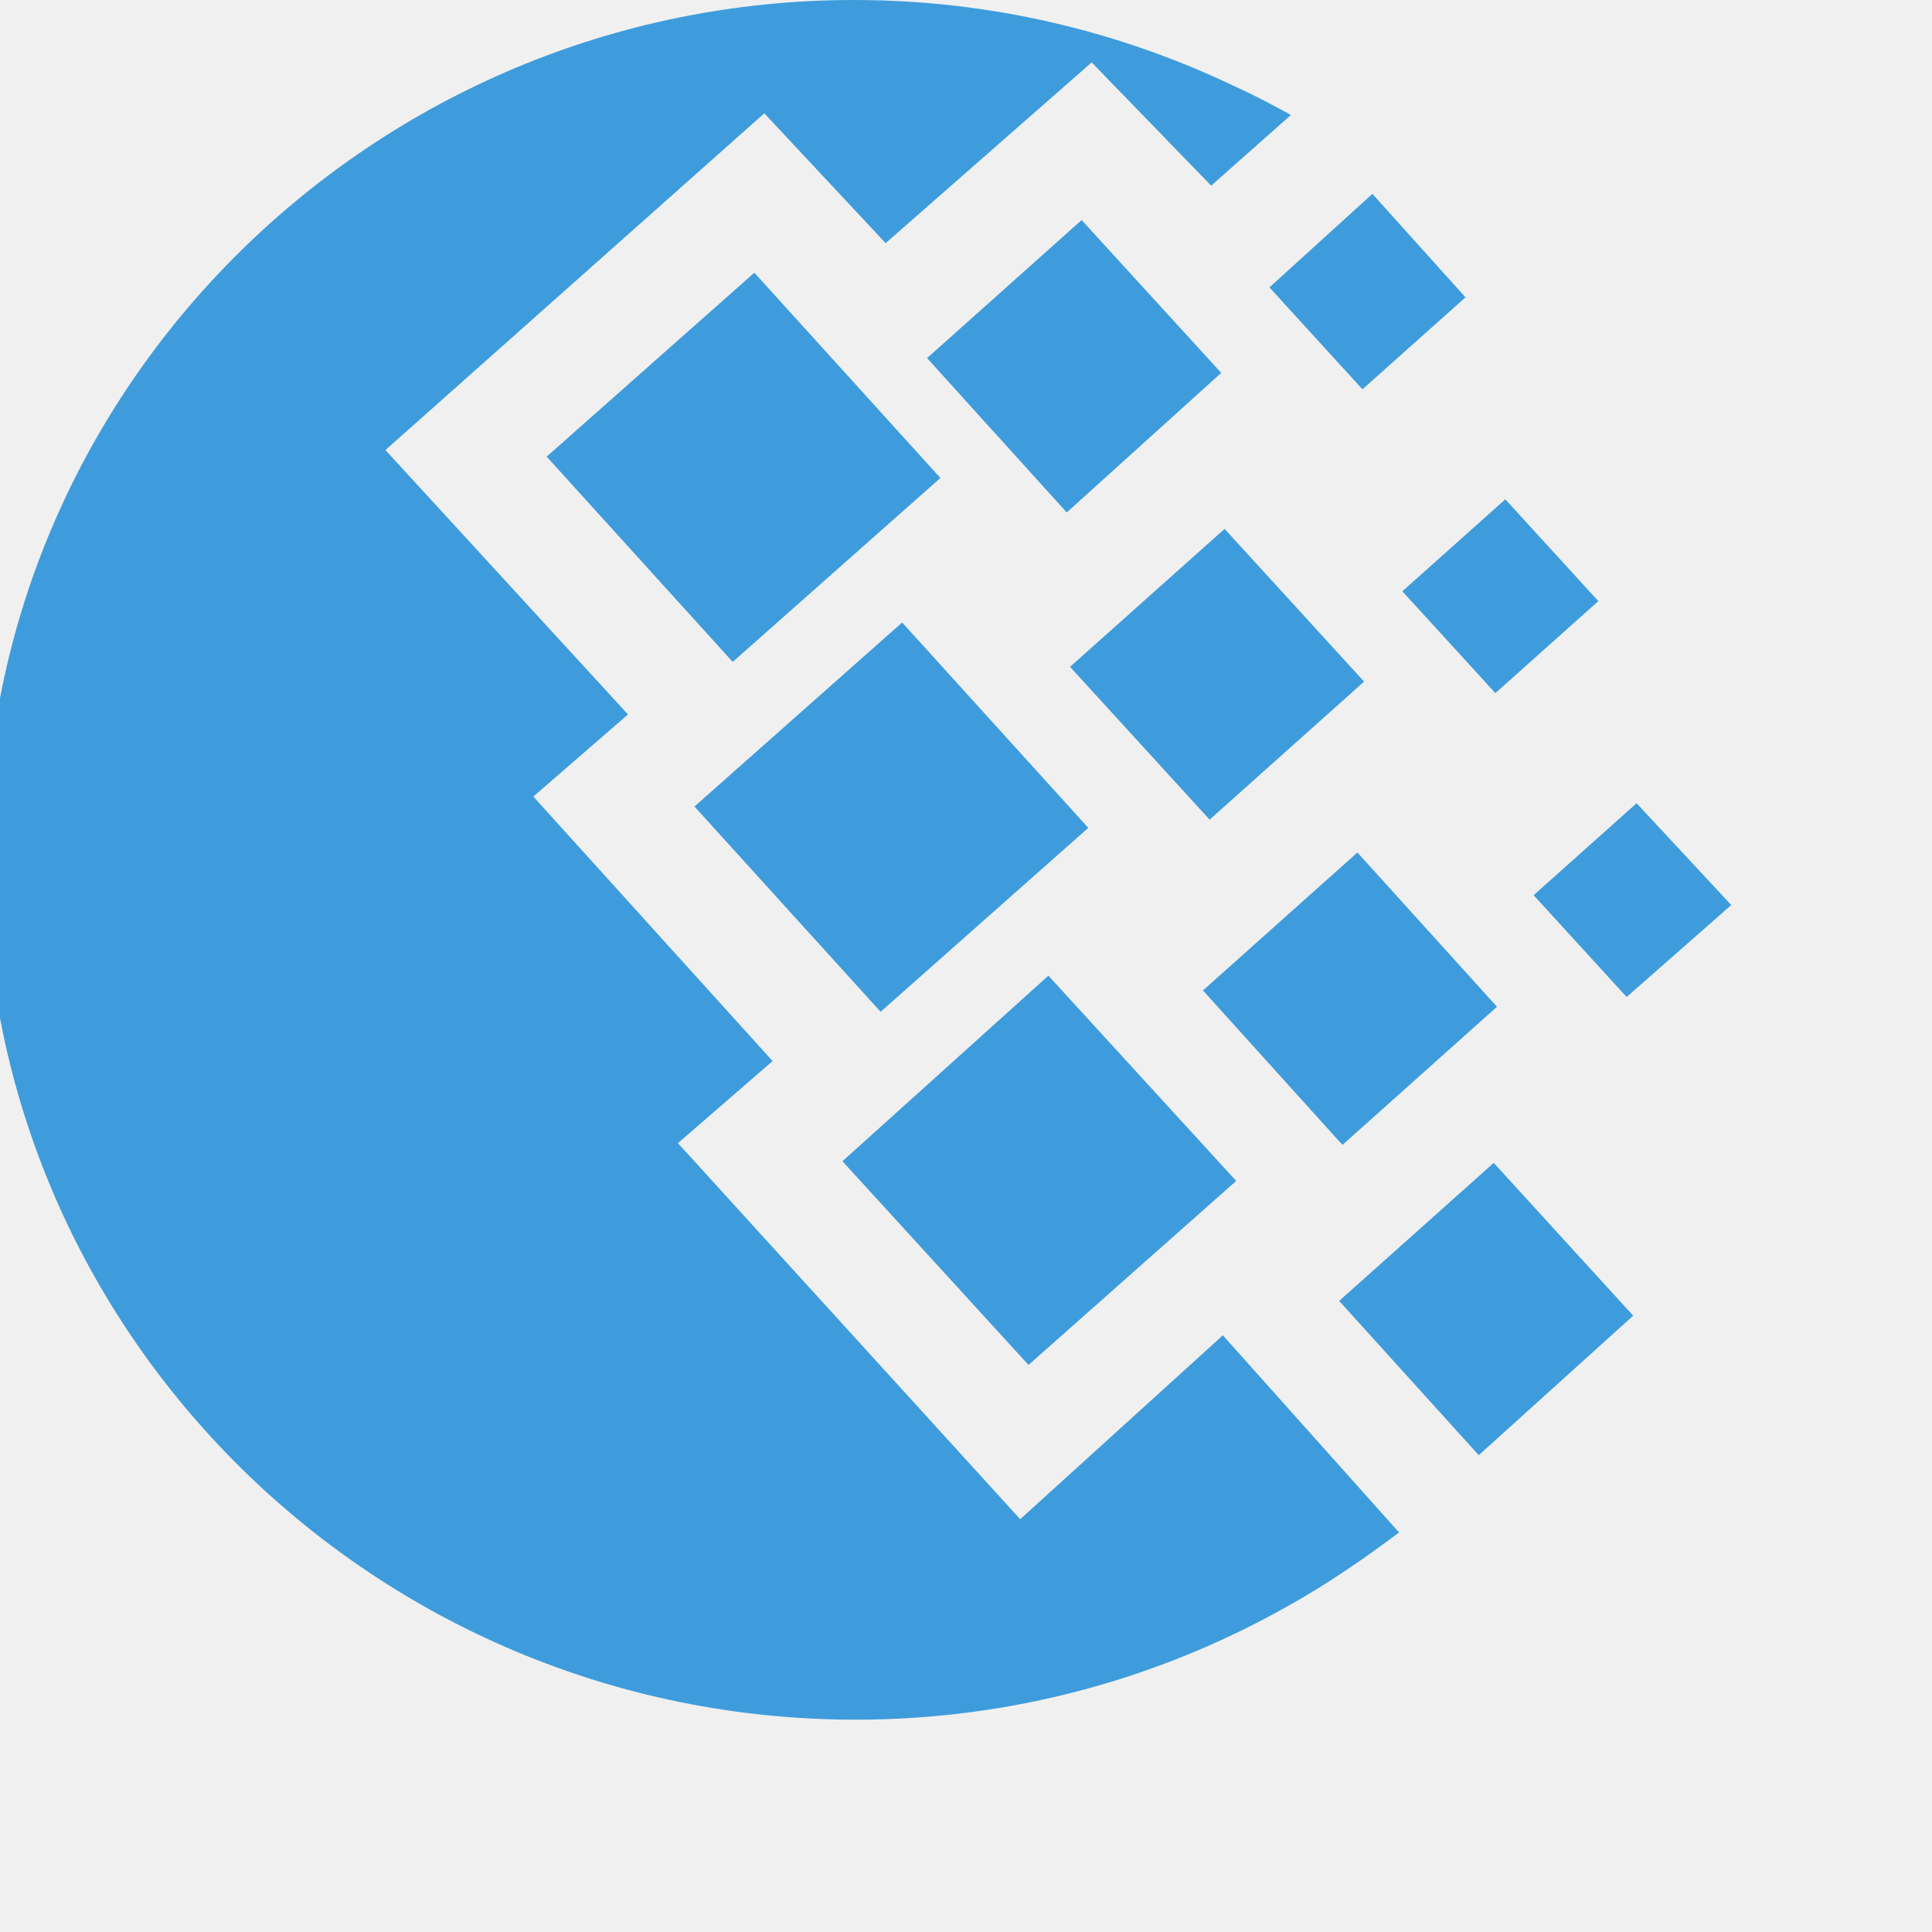
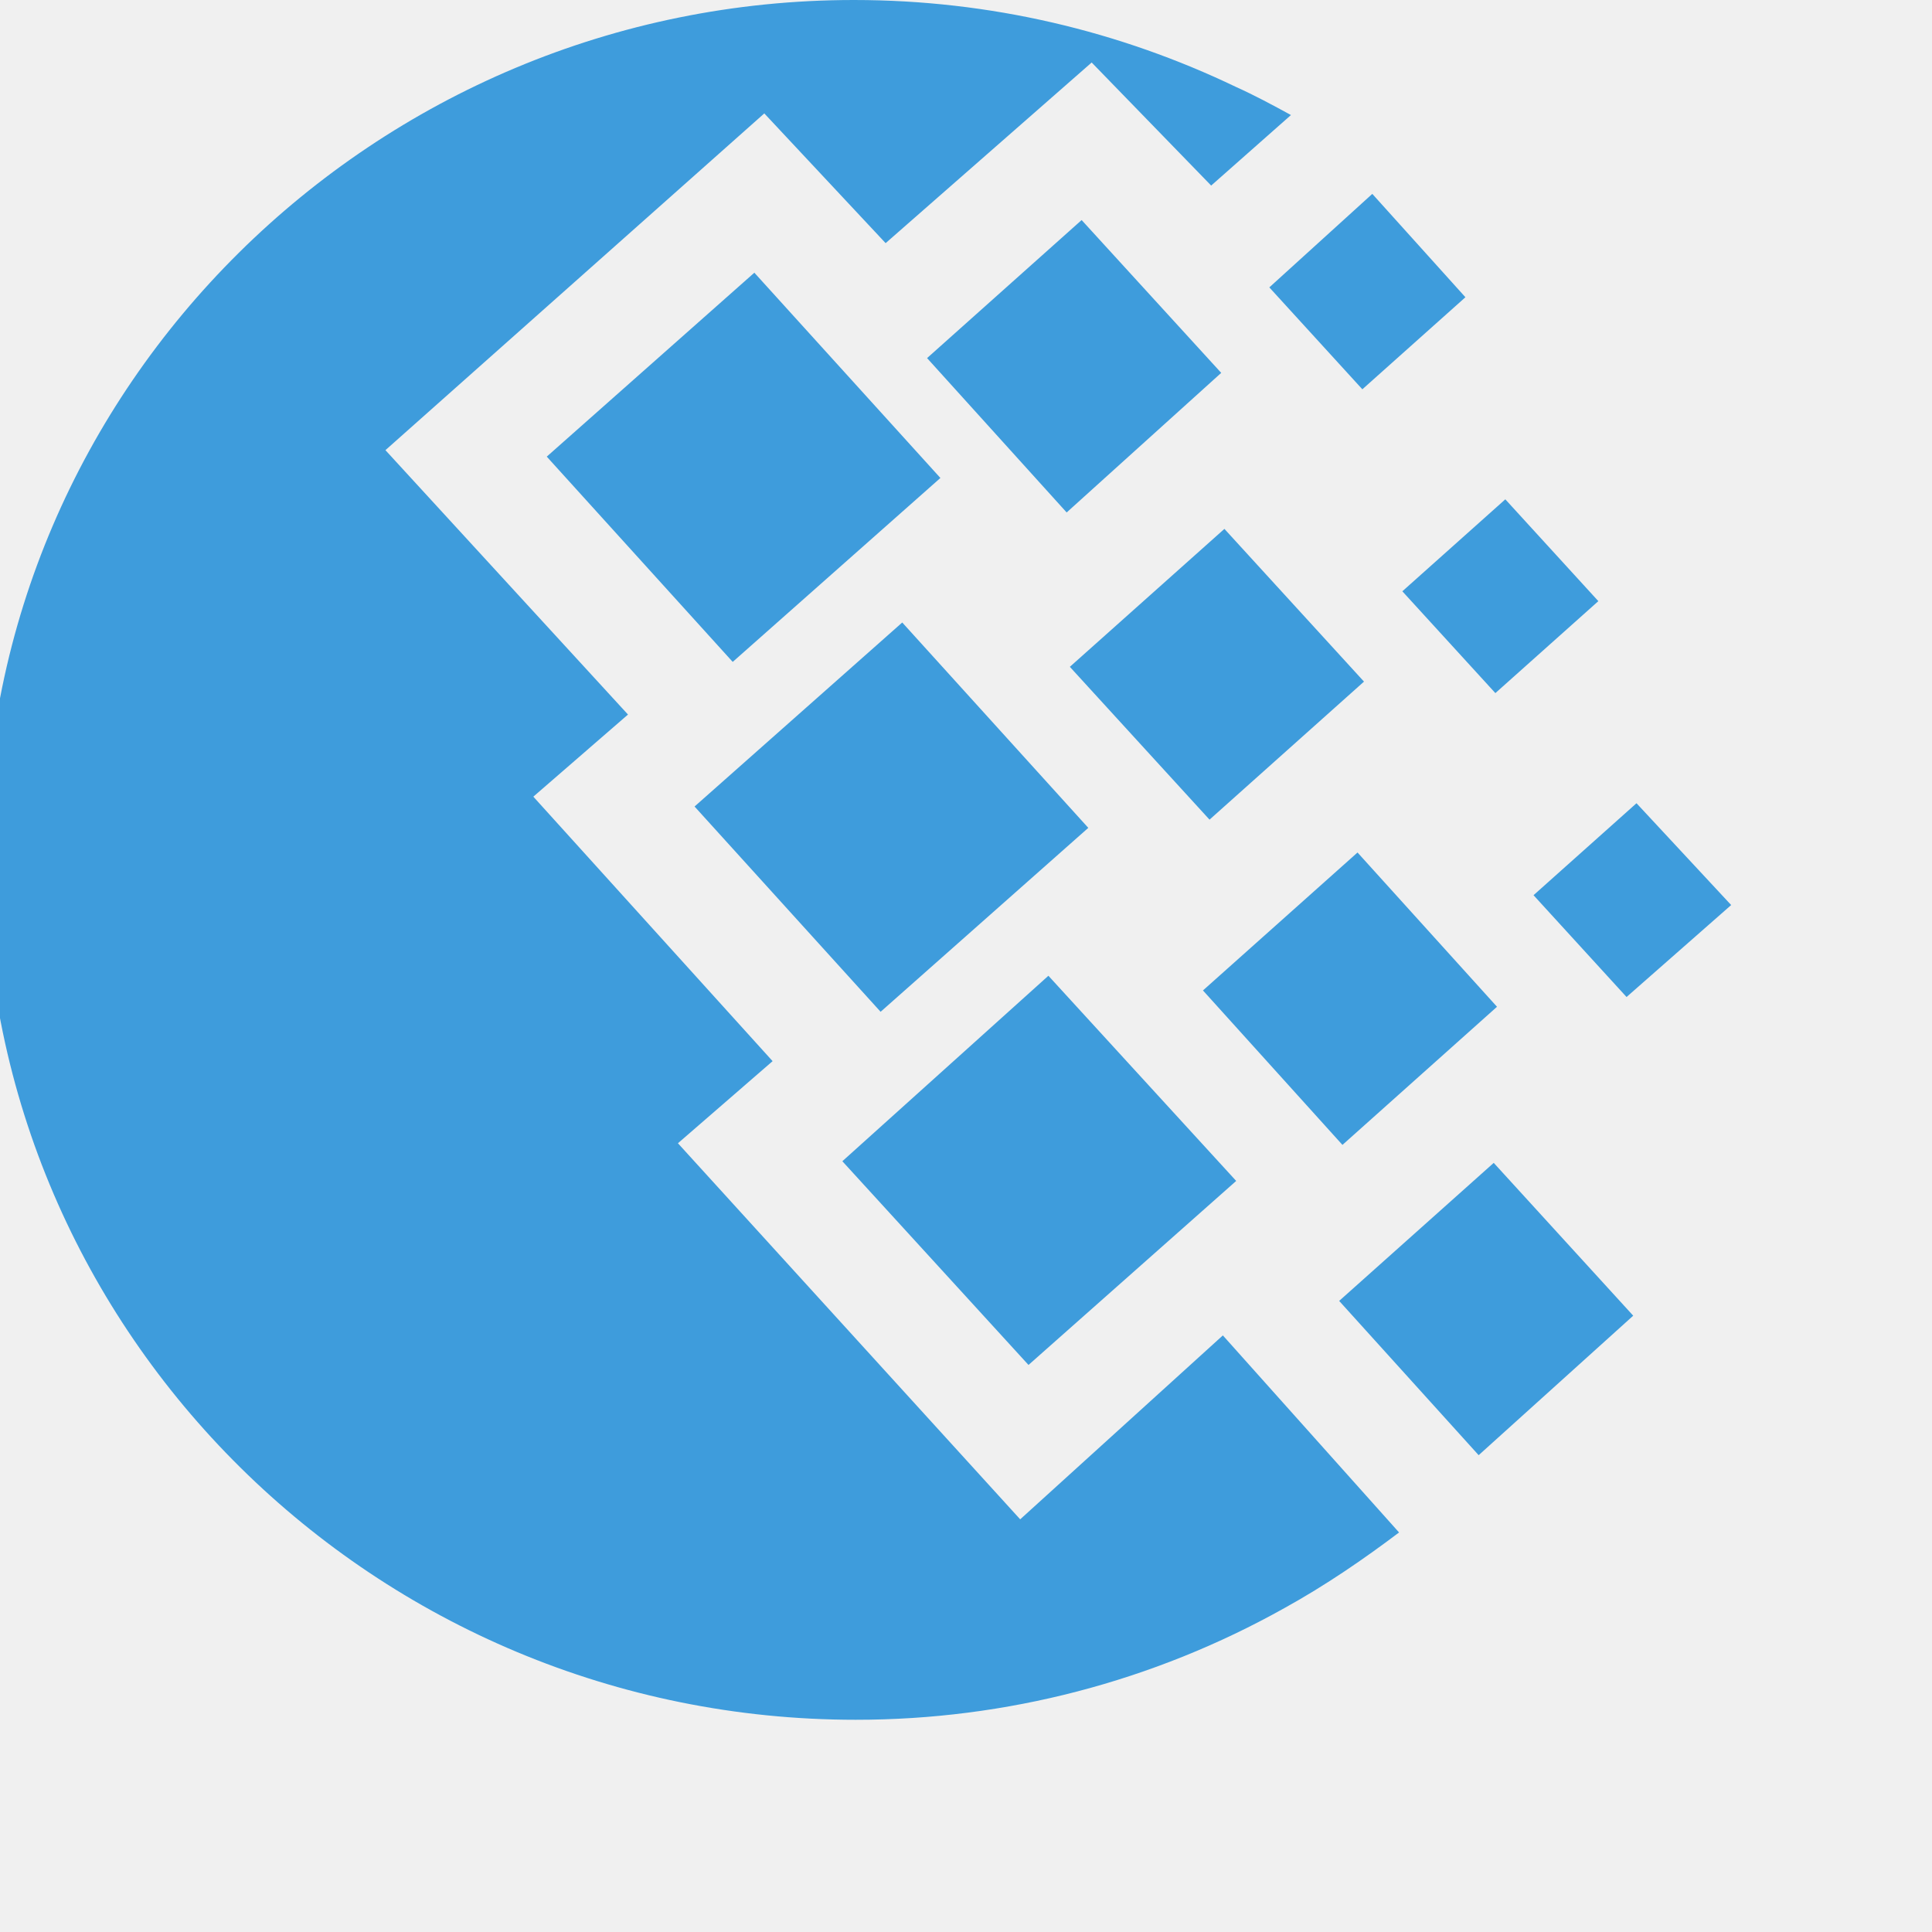
- <svg xmlns="http://www.w3.org/2000/svg" width="20" height="20" viewBox="0 0 20 20" fill="none">
-   <g clip-path="url(#clip0_4_184)">
-     <path d="M8.841 0C10.251 0 11.593 0.323 12.797 0.901C12.986 0.986 13.176 1.088 13.364 1.19L12.538 1.922L11.301 0.646L9.168 2.517L7.912 1.173L3.99 4.659L6.501 7.396L5.521 8.246L7.998 10.984L7.018 11.834L10.561 15.727L12.659 13.823L14.483 15.864C14.121 16.136 13.726 16.409 13.296 16.646C11.989 17.377 10.475 17.802 8.858 17.802C3.887 17.802 -0.154 13.807 -0.154 8.893C-0.172 4.013 3.87 0 8.841 0ZM7.189 8.349L9.339 6.444L11.266 8.57L9.116 10.474L7.189 8.349ZM8.721 12.021L10.853 10.1L12.797 12.225L10.647 14.13L8.721 12.021ZM5.659 4.727L7.809 2.823L9.735 4.948L7.585 6.852L5.659 4.727ZM9.597 3.707L11.197 2.278L12.642 3.86L11.043 5.305L9.597 3.707ZM12.453 10.253L14.052 8.825L15.497 10.422L13.897 11.852L12.453 10.253ZM13.863 13.467L15.463 12.038L16.907 13.62L15.308 15.064L13.863 13.467ZM14.517 6.121L15.583 5.169L16.546 6.223L15.48 7.175L14.517 6.121ZM13.141 2.975L14.207 2.007L15.171 3.078L14.104 4.03L13.141 2.975ZM15.876 9.267L16.942 8.315L17.922 9.369L16.839 10.321L15.876 9.267ZM11.077 6.903L12.677 5.475L14.121 7.056L12.522 8.485L11.077 6.903Z" fill="#3E9CDC" />
+ <svg xmlns="http://www.w3.org/2000/svg" width="20" height="20" fill="none" viewBox="0 0 20 20">
+   <g clip-path="url(#a)">
+     <path fill="#3e9cdc" d="M8.84 0c1.411 0 2.753.323 3.957.901.189.085.379.187.567.29l-.826.73L11.301.647l-2.133 1.87-1.256-1.343L3.99 4.66l2.511 2.737-.98.85 2.477 2.738-.98.85 3.543 3.893 2.098-1.904 1.824 2.04c-.362.273-.758.546-1.187.783a9.07 9.07 0 0 1-4.438 1.156c-4.971 0-9.012-3.995-9.012-8.909C-.172 4.013 3.87 0 8.84 0M7.19 8.349l2.15-1.905 1.926 2.126-2.15 1.904zm1.53 3.672 2.133-1.92 1.944 2.124-2.15 1.905zM5.66 4.727l2.149-1.904 1.926 2.125-2.15 1.904zm3.937-1.02 1.6-1.429 1.445 1.582-1.6 1.445zm2.856 6.546 1.6-1.428 1.444 1.597-1.6 1.43zm1.41 3.214 1.6-1.429 1.444 1.582-1.6 1.444zm.654-7.346 1.066-.952.963 1.054-1.066.952zM13.14 2.975l1.066-.968.964 1.07-1.067.953zm2.735 6.292 1.066-.952.98 1.054-1.083.952zm-4.8-2.364 1.6-1.428 1.445 1.581-1.599 1.429z" />
  </g>
  <defs>
-     <clipPath id="clip0_4_184">
-       <rect width="20" height="20" fill="white" />
+     <clipPath id="a">
+       <path fill="#fff" d="M0 0h20v20H0z" />
    </clipPath>
  </defs>
</svg>
